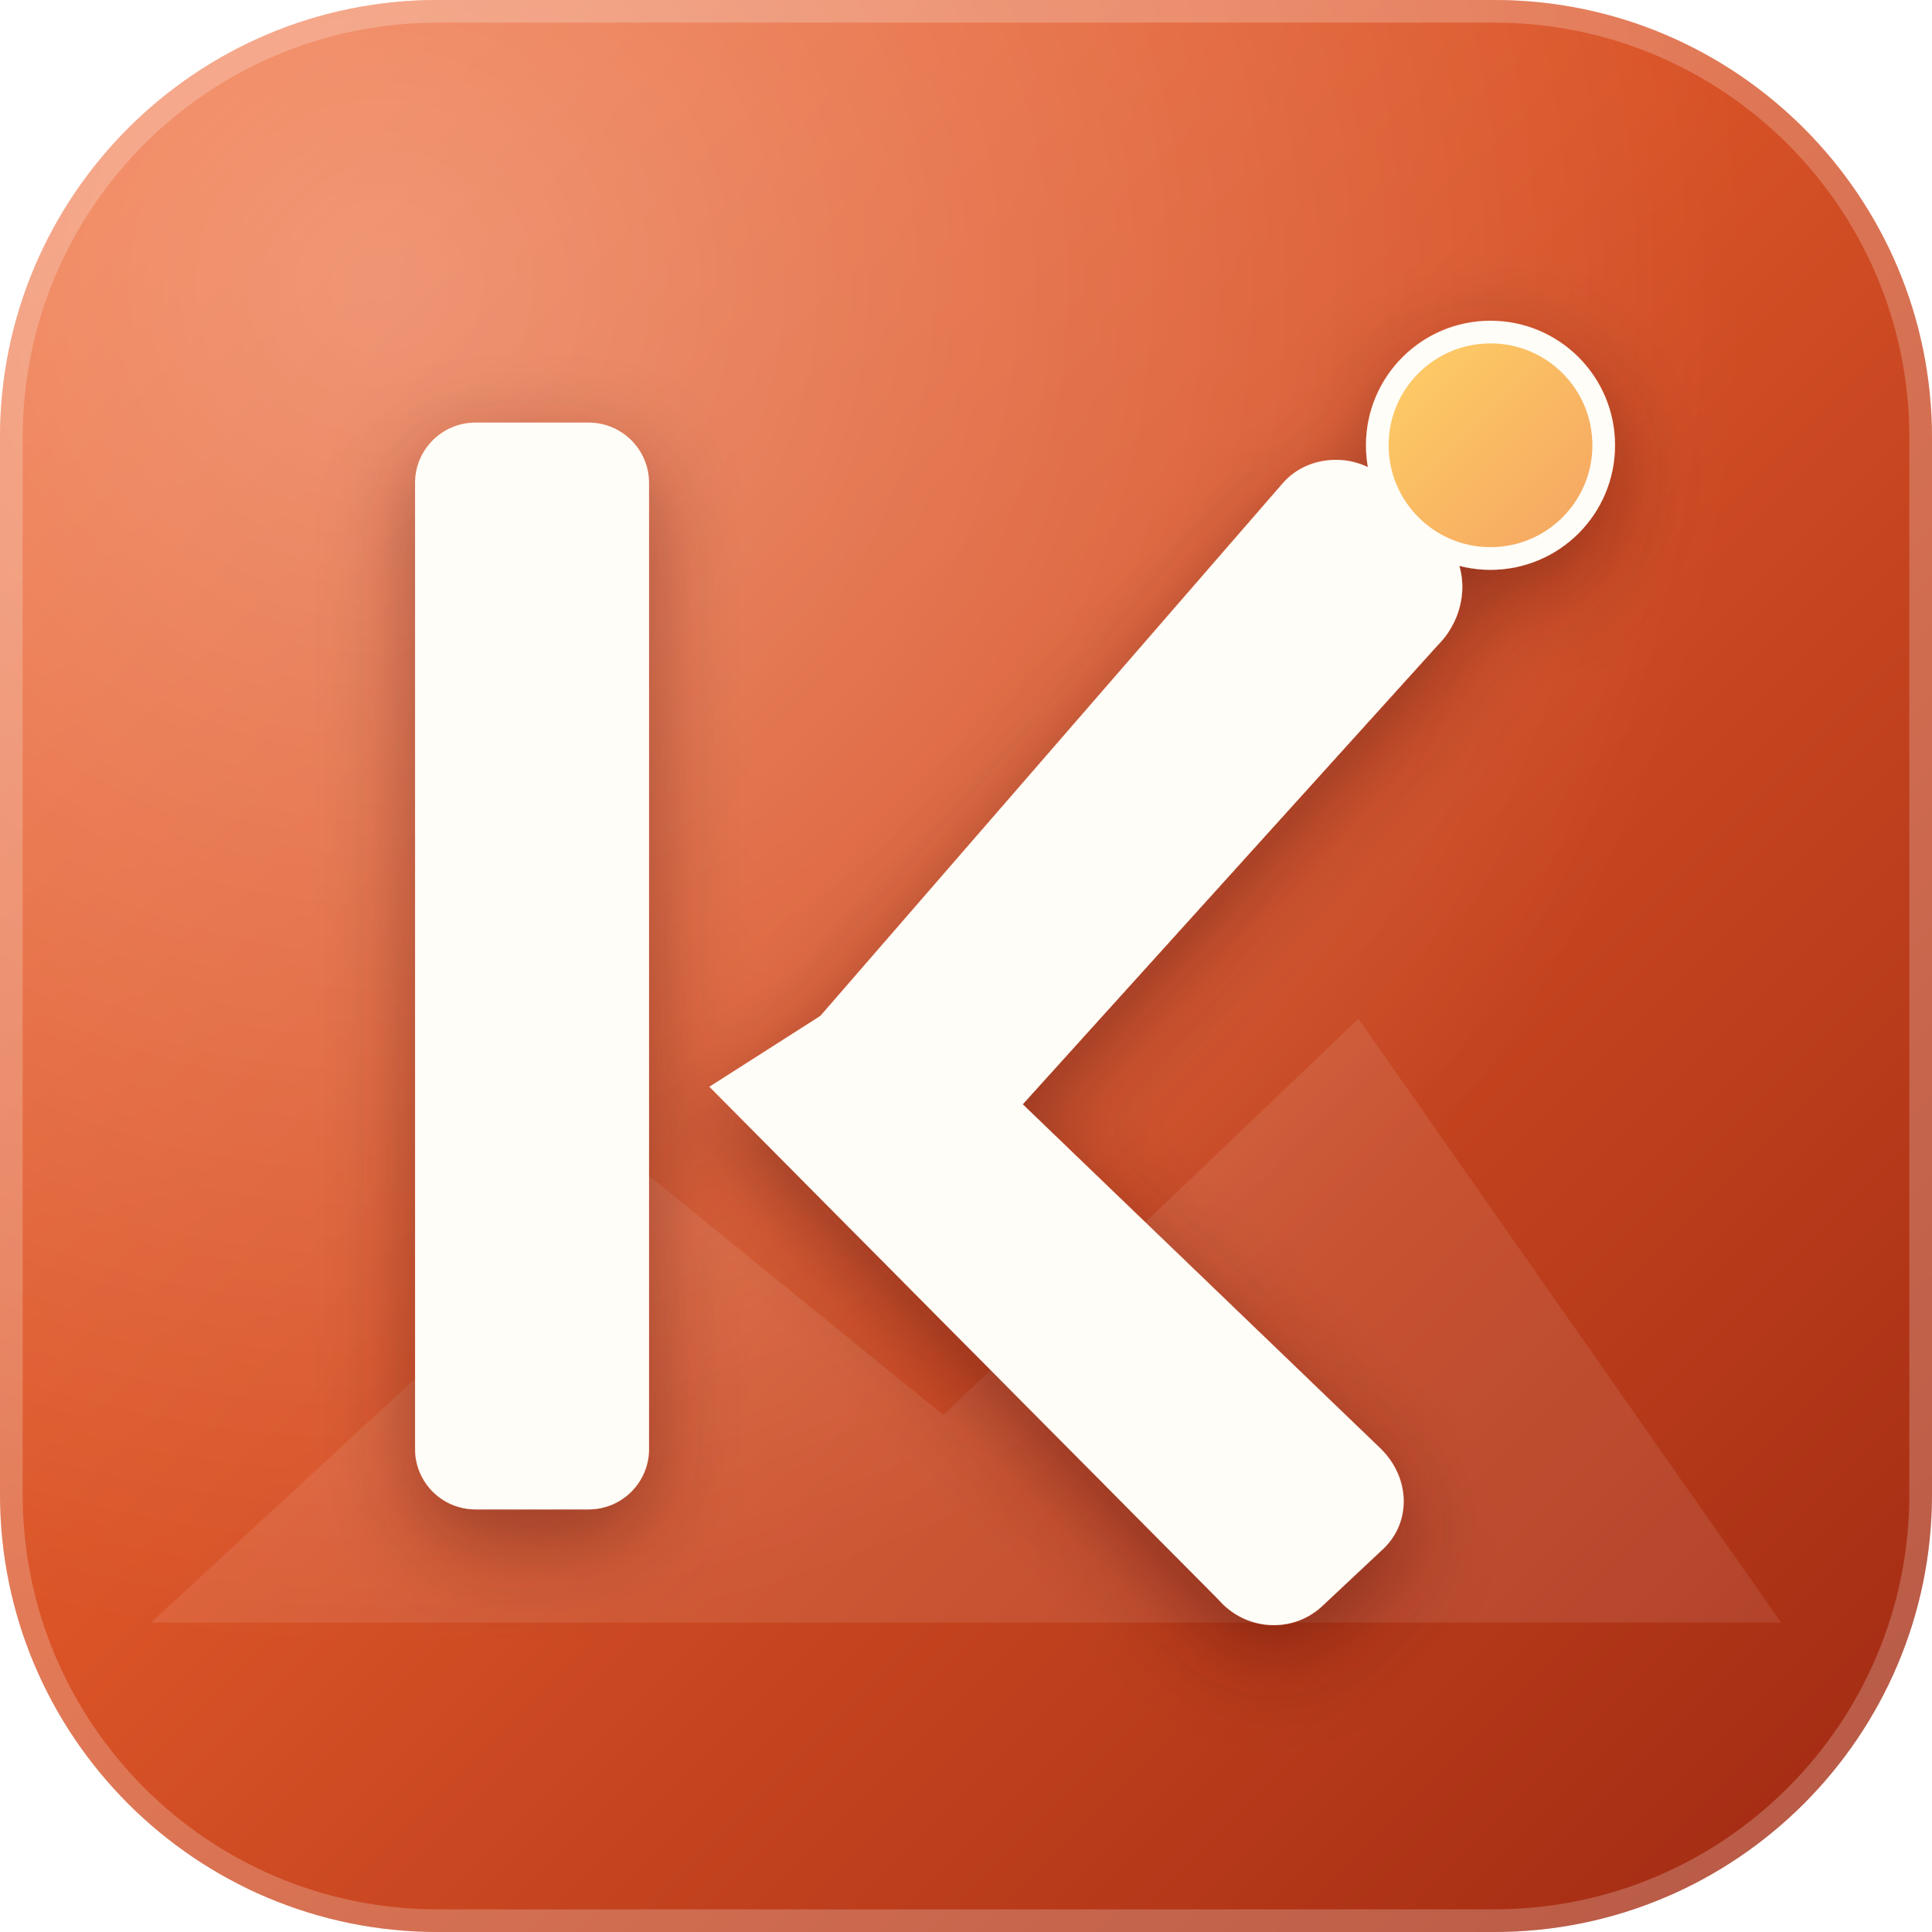
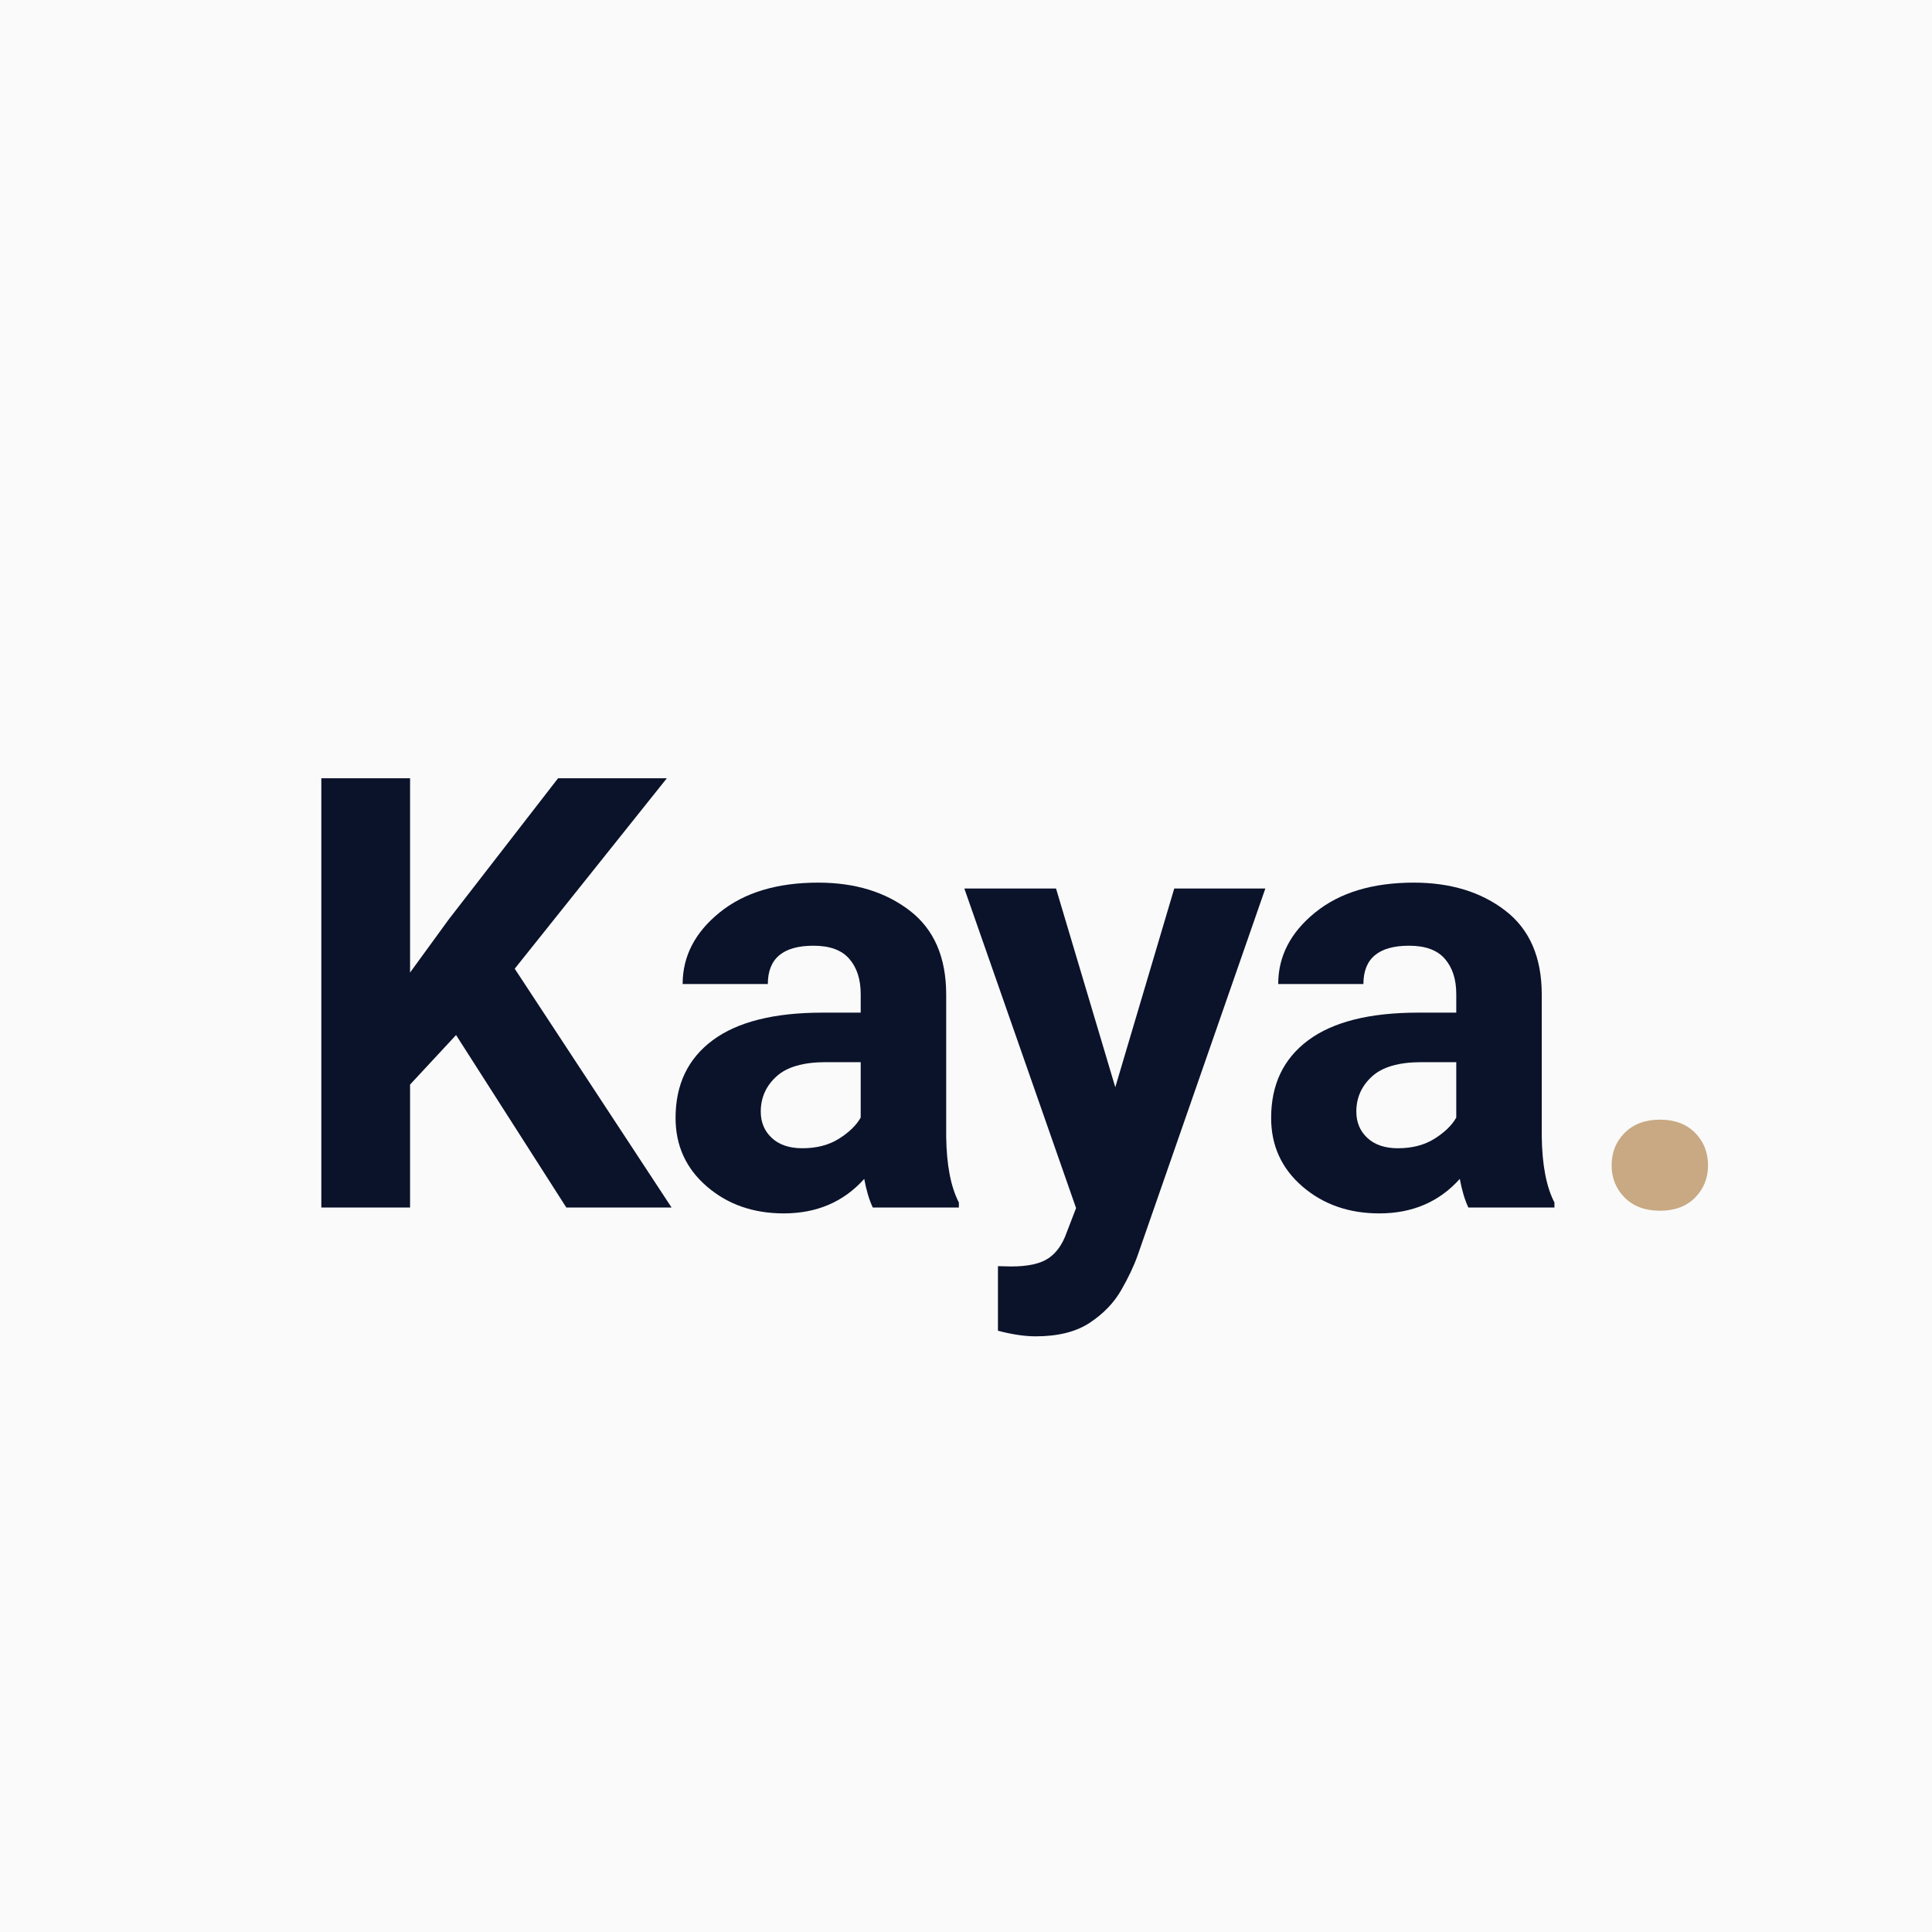
<svg xmlns="http://www.w3.org/2000/svg" viewBox="0 0 512 512" width="100%" height="100%">
-   <defs>
-     <linearGradient id="kayaBg" x1="0%" y1="0%" x2="100%" y2="100%">
-       <stop offset="0%" stop-color="#F26E3A" />
-       <stop offset="45%" stop-color="#D95327" />
-       <stop offset="100%" stop-color="#9E2811" />
-     </linearGradient>
-     <radialGradient id="topGlow" cx="20%" cy="15%" r="70%">
-       <stop offset="0%" stop-color="#FFFFFF" stop-opacity="0.32" />
-       <stop offset="100%" stop-color="#FFFFFF" stop-opacity="0" />
-     </radialGradient>
-     <linearGradient id="sunDot" x1="0%" y1="0%" x2="100%" y2="100%">
-       <stop offset="0%" stop-color="#FFD166" />
-       <stop offset="100%" stop-color="#F4A261" />
-     </linearGradient>
-     <filter id="monogramShadow" x="-10%" y="-10%" width="130%" height="130%">
-       <feDropShadow dx="0" dy="8" stdDeviation="12" flood-color="#3A0802" flood-opacity="0.4" />
-     </filter>
-   </defs>
-   <rect width="512" height="512" rx="116" fill="url(#kayaBg)" />
-   <rect width="512" height="512" rx="116" fill="url(#topGlow)" />
-   <rect x="3" y="3" width="506" height="506" rx="113" fill="none" stroke="rgba(255,255,255,0.22)" stroke-width="6" />
-   <path d="M 40 430 L 170 310 L 250 375 L 360 270 L 472 430 Z" fill="rgba(255,255,255,0.09)" />
-   <g filter="url(#monogramShadow)">
-     <rect x="110" y="112" width="62" height="288" rx="16" fill="#FFFDF8" />
-     <path d="M 215 272 L 340 128 C 347 120 360 120 367 127 L 382 142 C 390 150 389 163 381 171 L 268 296 Z" fill="#FFFDF8" />
-     <path d="M 235 258 L 366 384 C 374 392 374 404 366 411 L 350 426 C 342 433 330 432 323 424 L 188 288 Z" fill="#FFFDF8" />
-     <circle cx="395" cy="118" r="30" fill="url(#sunDot)" stroke="#FFFDF8" stroke-width="6" />
-   </g>
+   <rect width="512" height="512" fill="#fafafa" />
+   <text x="75" y="320" font-family="system-ui, -apple-system, BlinkMacSystemFont, 'Segoe UI', Roboto, sans-serif" font-weight="700" font-size="160" fill="#0b132b" letter-spacing="-3">Kaya<tspan fill="#c8a983">.</tspan>
+   </text>
</svg>
